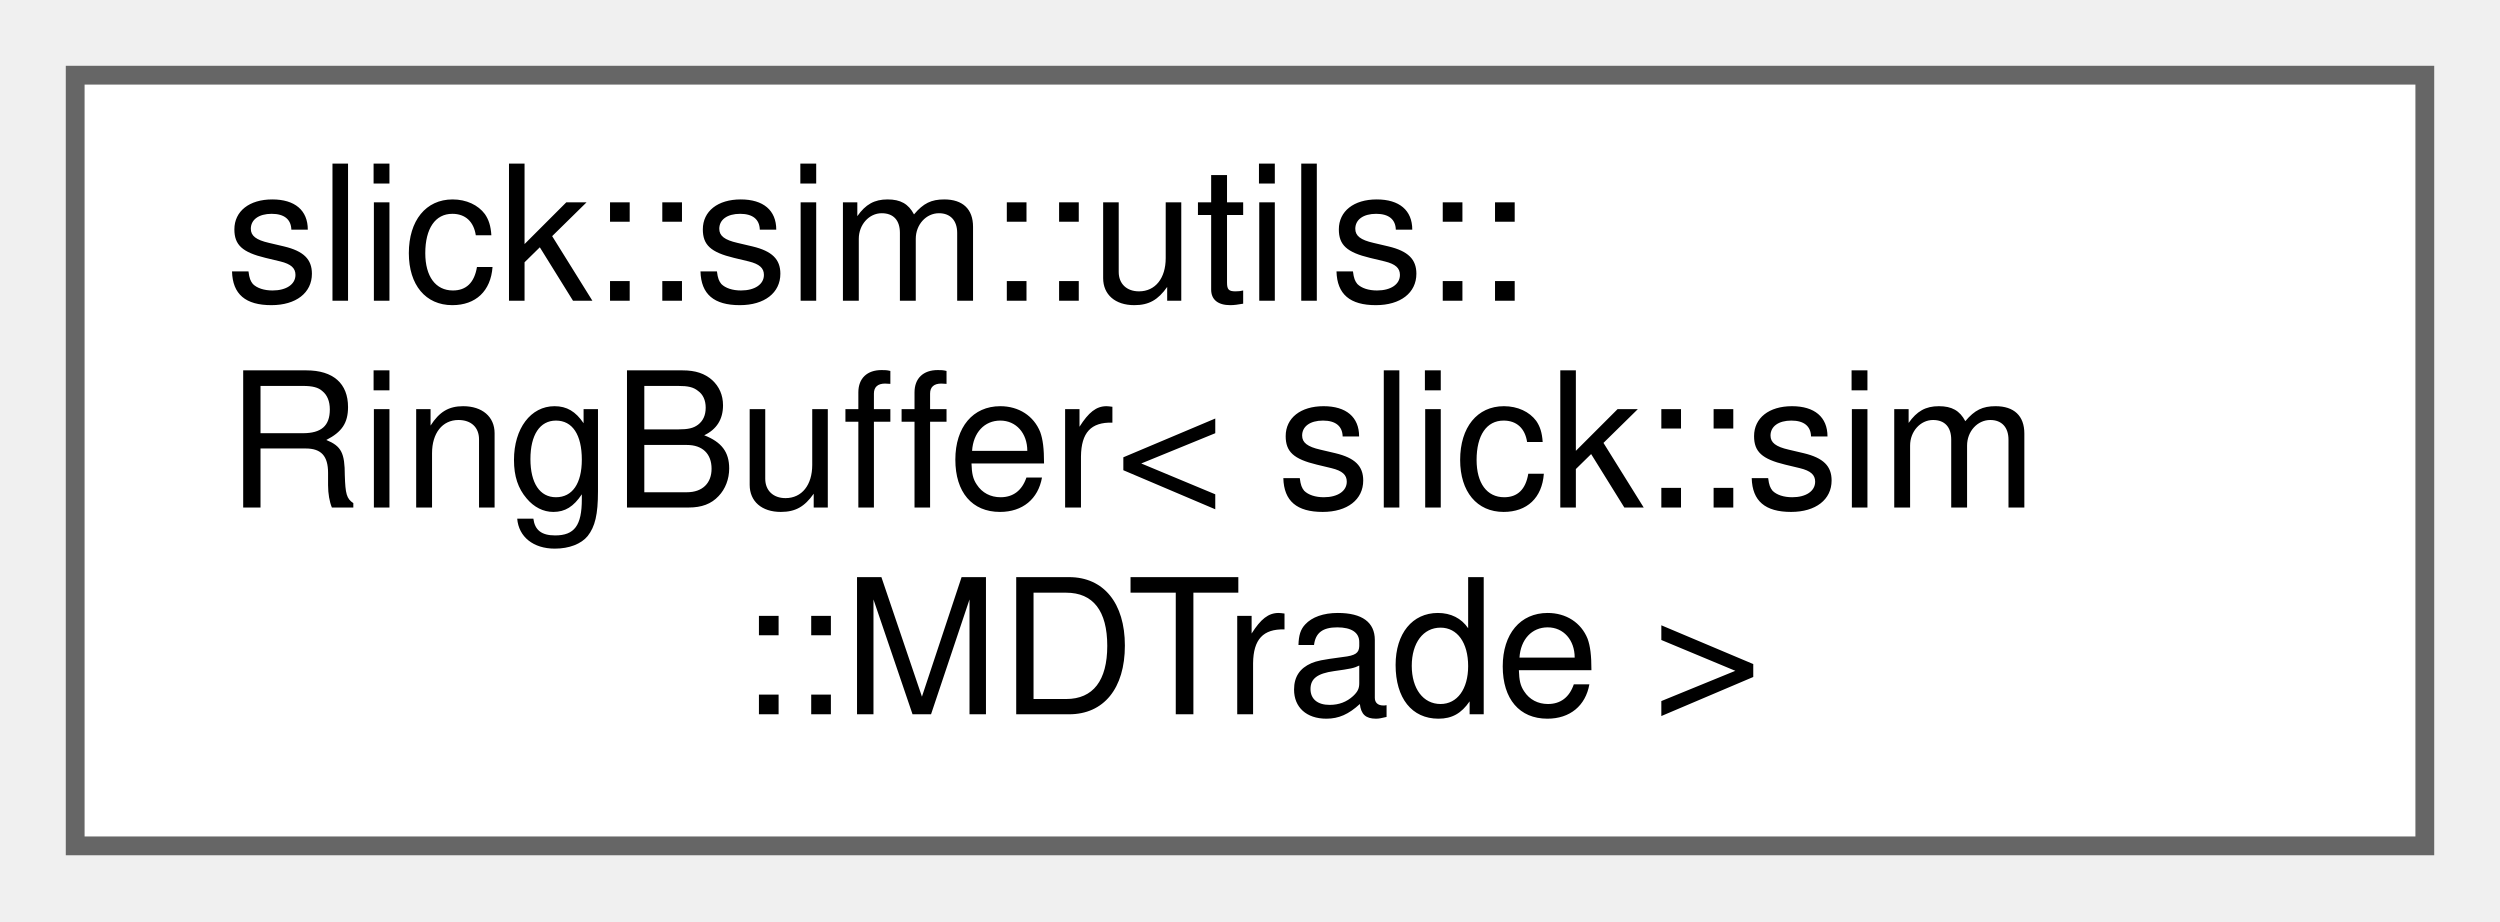
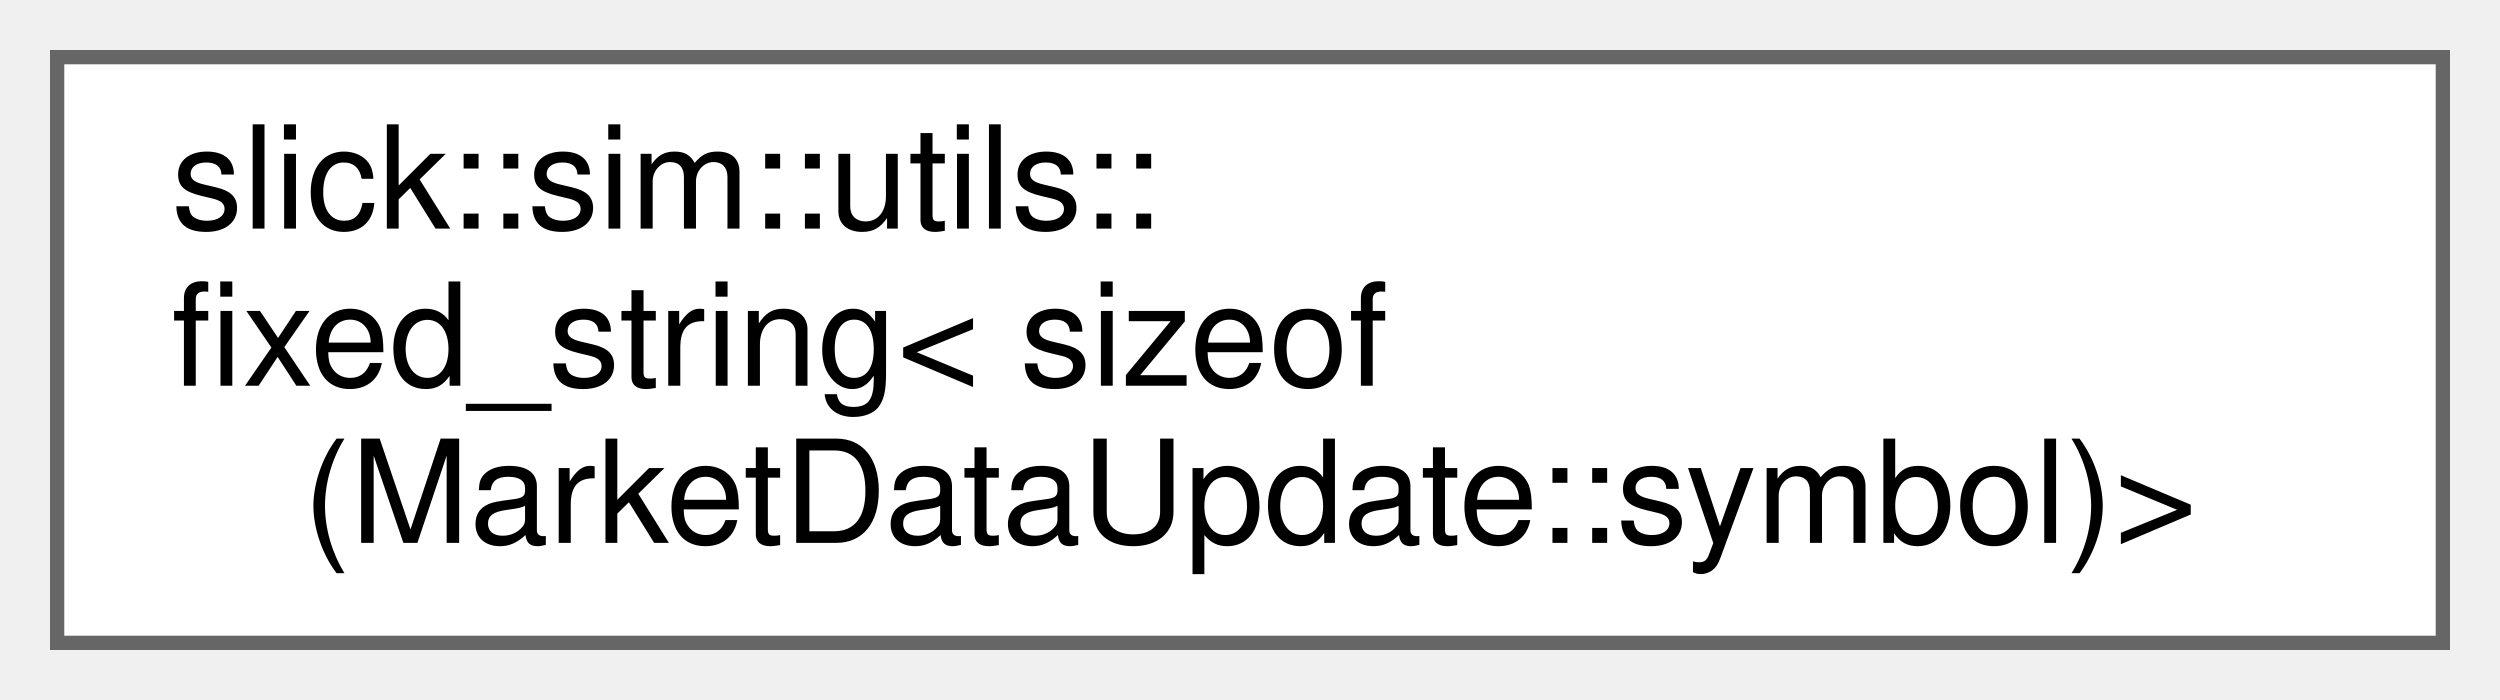
- <svg xmlns="http://www.w3.org/2000/svg" xmlns:xlink="http://www.w3.org/1999/xlink" width="133pt" height="49pt" viewBox="0.00 0.00 133.00 49.00">
+ <svg xmlns="http://www.w3.org/2000/svg" xmlns:xlink="http://www.w3.org/1999/xlink" width="175pt" height="49pt" viewBox="0.00 0.00 175.00 49.00">
  <g id="graph0" class="graph" transform="scale(1 1) rotate(0) translate(4 45)">
    <g id="Node000000" class="node">
      <g id="a_Node000000">
-         <a xlink:href="classslick_1_1sim_1_1utils_1_1RingBuffer.html" target="_top" xlink:title=" ">
-           <polygon fill="white" stroke="#666666" points="125,-41 0,-41 0,0 125,0 125,-41" />
+         <a xlink:href="classslick_1_1sim_1_1utils_1_1fixed__string.html" target="_top" xlink:title=" ">
+           <polygon fill="white" stroke="#666666" points="167,-41 0,-41 0,0 167,0 167,-41" />
          <text text-anchor="start" x="8" y="-29" font-family="Helvetica,sans-Serif" font-size="10.00">slick::sim::utils::</text>
-           <text text-anchor="start" x="8" y="-18" font-family="Helvetica,sans-Serif" font-size="10.00">RingBuffer&lt; slick::sim</text>
-           <text text-anchor="middle" x="62.5" y="-7" font-family="Helvetica,sans-Serif" font-size="10.00">::MDTrade &gt;</text>
+           <text text-anchor="start" x="8" y="-18" font-family="Helvetica,sans-Serif" font-size="10.00">fixed_string&lt; sizeof</text>
+           <text text-anchor="middle" x="83.5" y="-7" font-family="Helvetica,sans-Serif" font-size="10.00">(MarketDataUpdate::symbol)&gt;</text>
        </a>
      </g>
    </g>
  </g>
</svg>
